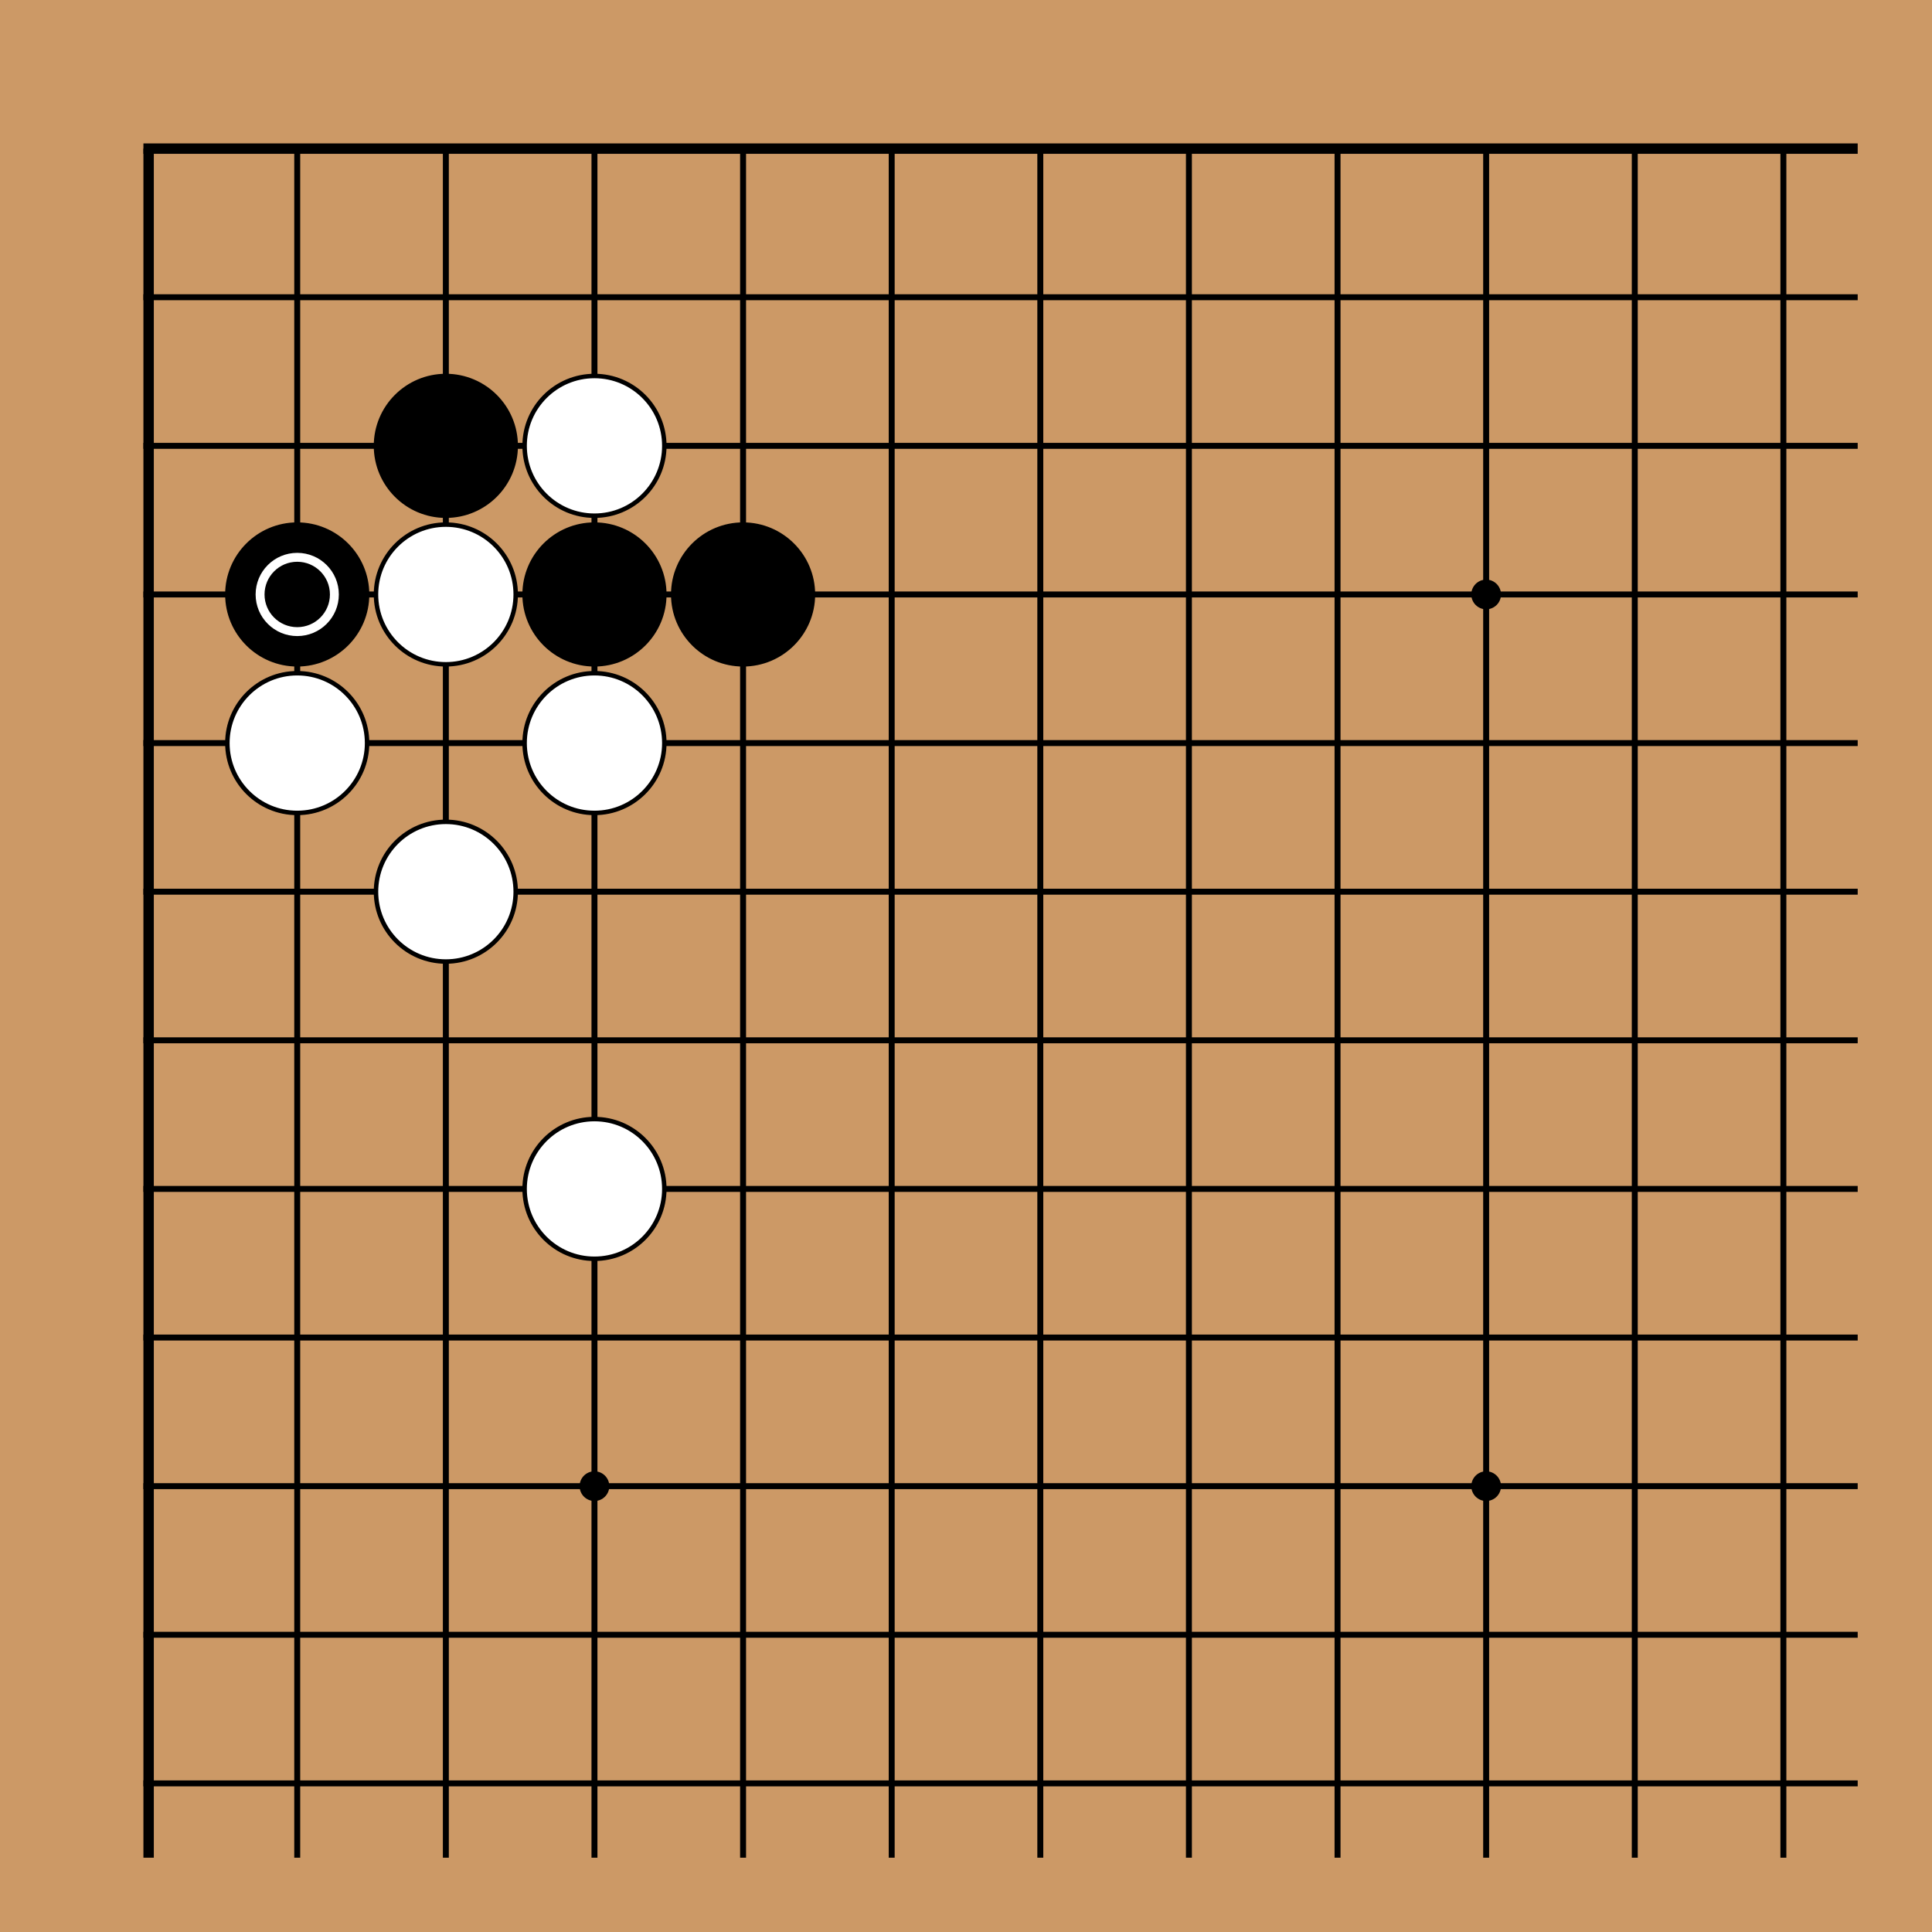
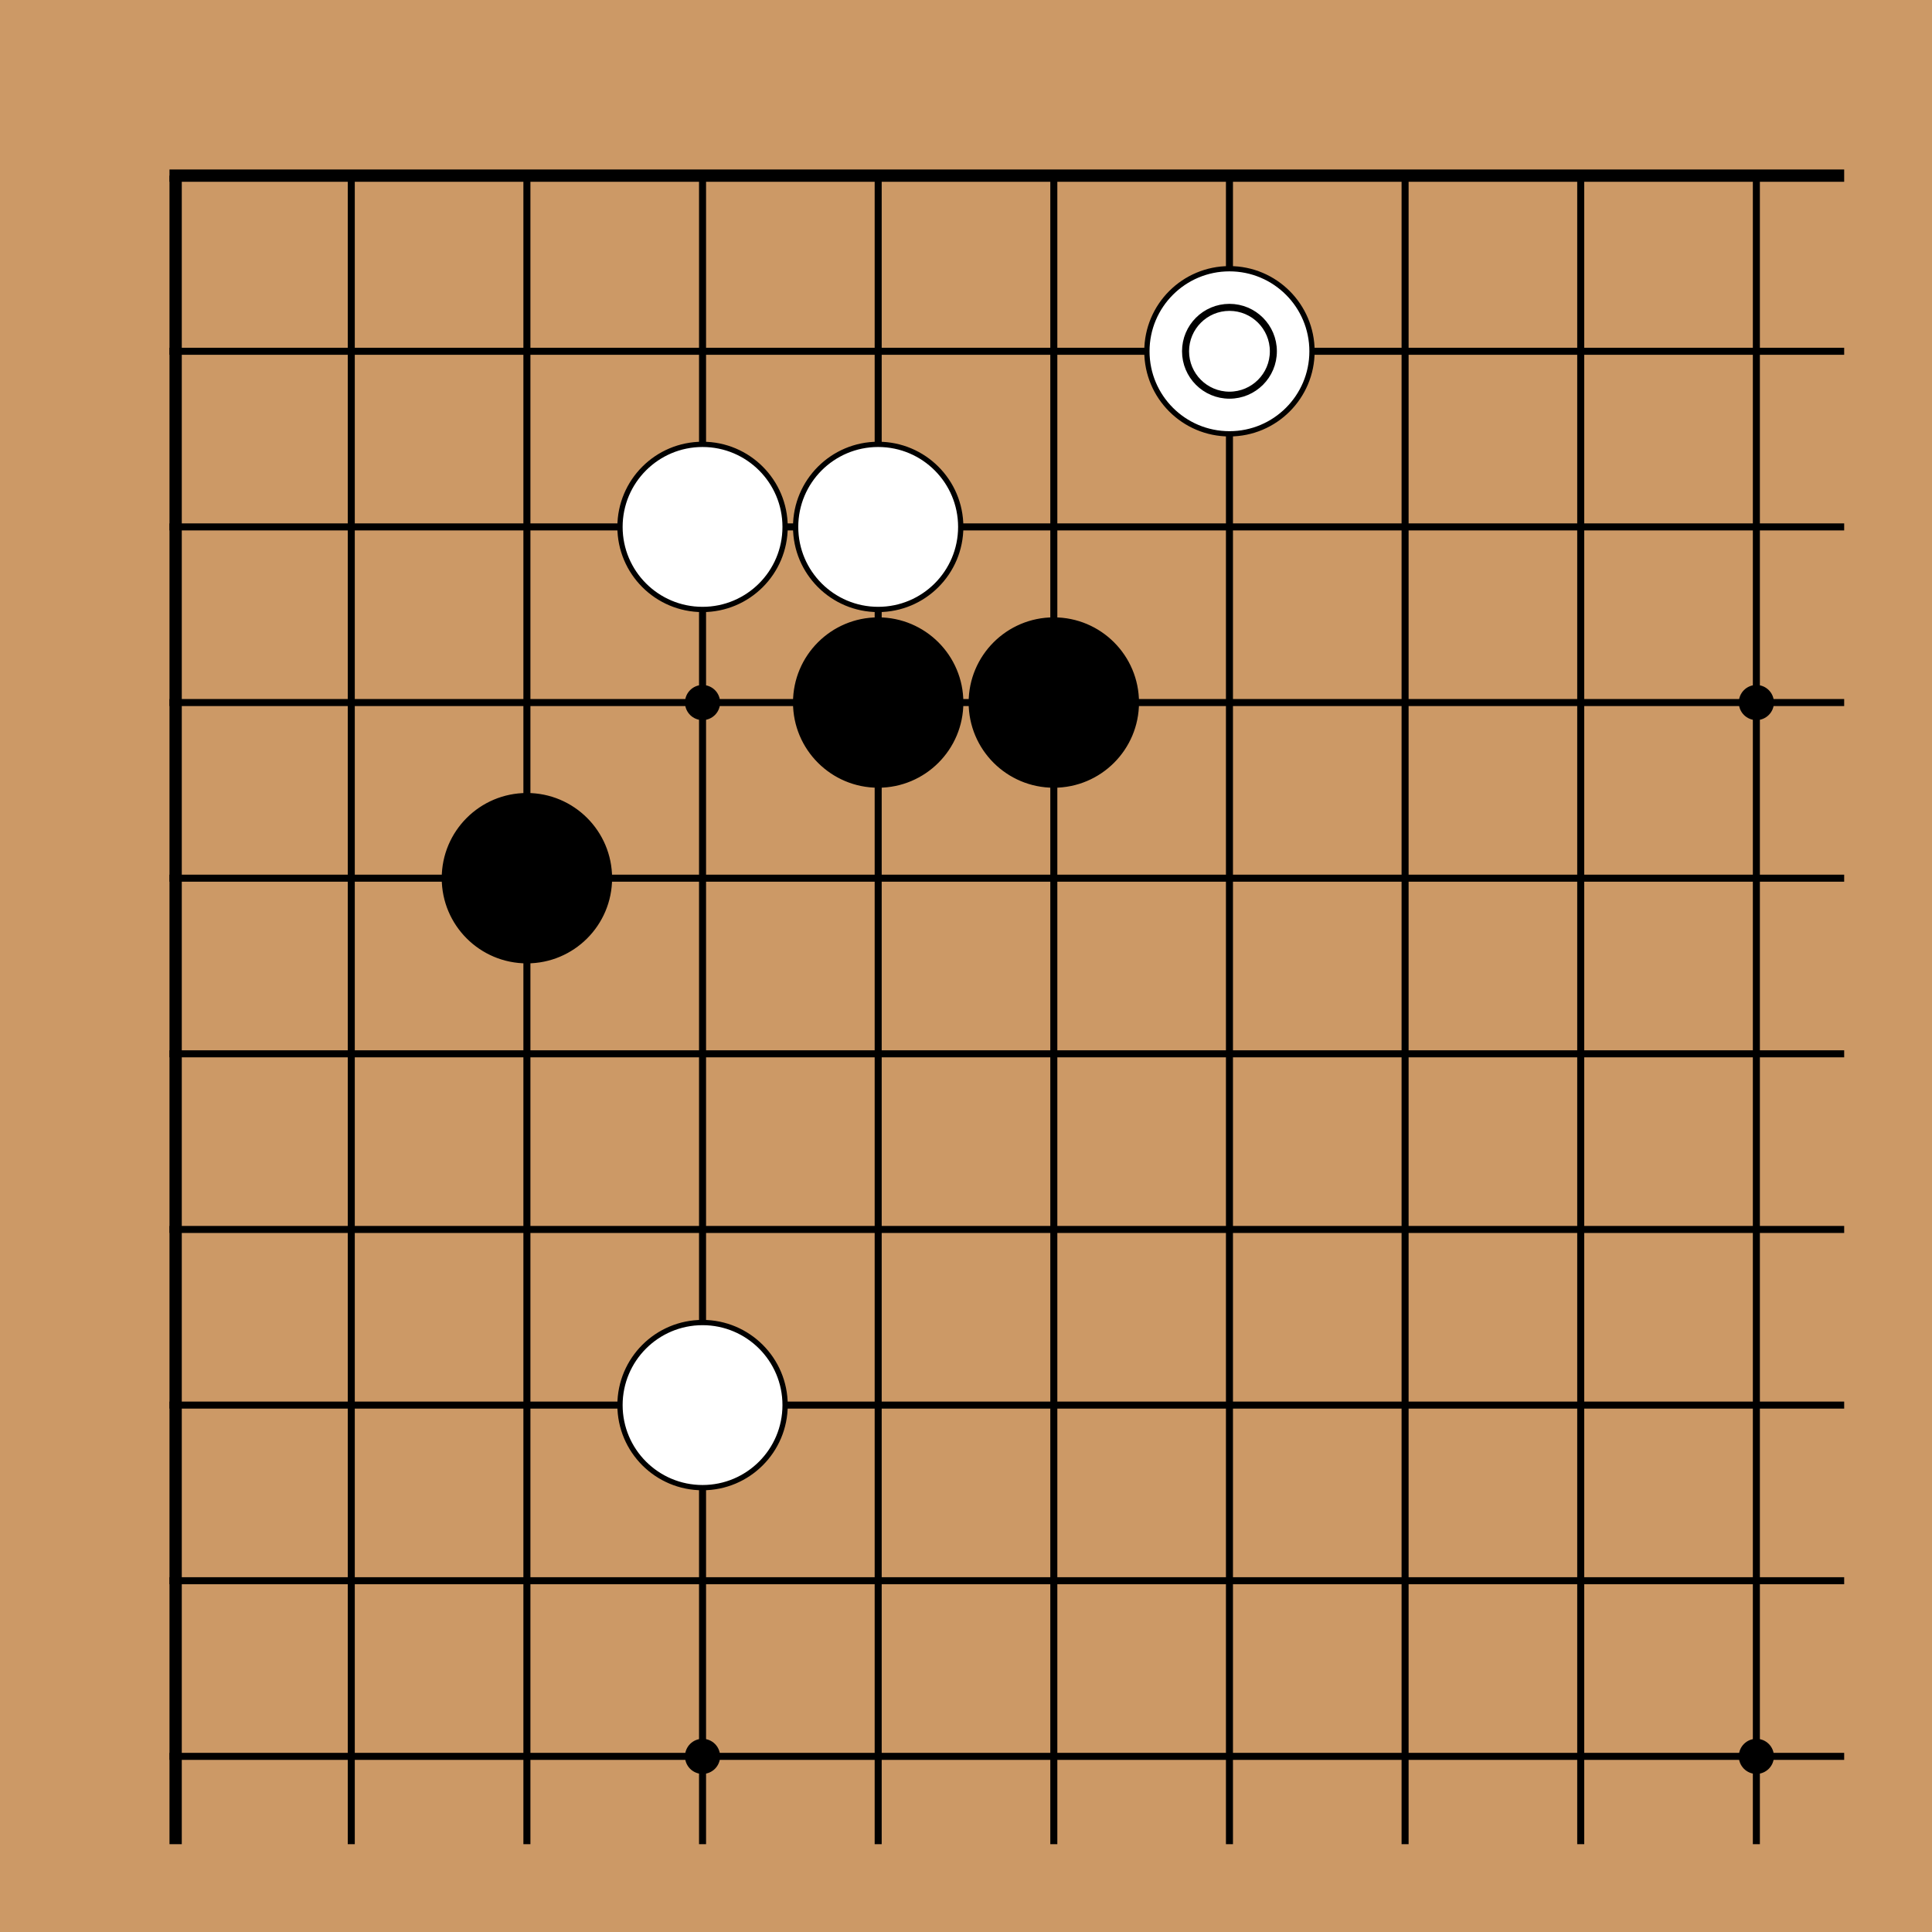
- <svg xmlns="http://www.w3.org/2000/svg" width="390" height="390">
-   <rect width="390" height="390" fill="#cc9966" />
-   <line x1="30" y1="30" x2="30" y2="375" stroke="#000" stroke-width="2.1" />
-   <line x1="60" y1="30" x2="60" y2="375" stroke="#000" stroke-width="1.2" />
-   <line x1="90" y1="30" x2="90" y2="375" stroke="#000" stroke-width="1.2" />
-   <line x1="120" y1="30" x2="120" y2="375" stroke="#000" stroke-width="1.2" />
-   <line x1="150" y1="30" x2="150" y2="375" stroke="#000" stroke-width="1.2" />
-   <line x1="180" y1="30" x2="180" y2="375" stroke="#000" stroke-width="1.2" />
-   <line x1="210" y1="30" x2="210" y2="375" stroke="#000" stroke-width="1.2" />
-   <line x1="240" y1="30" x2="240" y2="375" stroke="#000" stroke-width="1.2" />
-   <line x1="270" y1="30" x2="270" y2="375" stroke="#000" stroke-width="1.2" />
-   <line x1="300" y1="30" x2="300" y2="375" stroke="#000" stroke-width="1.2" />
-   <line x1="330" y1="30" x2="330" y2="375" stroke="#000" stroke-width="1.2" />
-   <line x1="360" y1="30" x2="360" y2="375" stroke="#000" stroke-width="1.2" />
-   <line x1="28.95" y1="30" x2="375" y2="30" stroke="#000" stroke-width="2.1" />
-   <line x1="28.95" y1="60" x2="375" y2="60" stroke="#000" stroke-width="1.2" />
-   <line x1="28.95" y1="90" x2="375" y2="90" stroke="#000" stroke-width="1.2" />
-   <line x1="28.95" y1="120" x2="375" y2="120" stroke="#000" stroke-width="1.2" />
-   <line x1="28.95" y1="150" x2="375" y2="150" stroke="#000" stroke-width="1.2" />
-   <line x1="28.95" y1="180" x2="375" y2="180" stroke="#000" stroke-width="1.2" />
-   <line x1="28.95" y1="210" x2="375" y2="210" stroke="#000" stroke-width="1.2" />
-   <line x1="28.95" y1="240" x2="375" y2="240" stroke="#000" stroke-width="1.2" />
-   <line x1="28.95" y1="270" x2="375" y2="270" stroke="#000" stroke-width="1.2" />
-   <line x1="28.95" y1="300" x2="375" y2="300" stroke="#000" stroke-width="1.2" />
-   <line x1="28.95" y1="330" x2="375" y2="330" stroke="#000" stroke-width="1.2" />
-   <line x1="28.95" y1="360" x2="375" y2="360" stroke="#000" stroke-width="1.2" />
+ <svg xmlns="http://www.w3.org/2000/svg" width="330" height="330">
+   <rect width="330" height="330" fill="#cc9966" />
+   <line x1="30" y1="30" x2="30" y2="315" stroke="#000" stroke-width="2.1" />
+   <line x1="60" y1="30" x2="60" y2="315" stroke="#000" stroke-width="1.2" />
+   <line x1="90" y1="30" x2="90" y2="315" stroke="#000" stroke-width="1.2" />
+   <line x1="120" y1="30" x2="120" y2="315" stroke="#000" stroke-width="1.2" />
+   <line x1="150" y1="30" x2="150" y2="315" stroke="#000" stroke-width="1.2" />
+   <line x1="180" y1="30" x2="180" y2="315" stroke="#000" stroke-width="1.2" />
+   <line x1="210" y1="30" x2="210" y2="315" stroke="#000" stroke-width="1.2" />
+   <line x1="240" y1="30" x2="240" y2="315" stroke="#000" stroke-width="1.2" />
+   <line x1="270" y1="30" x2="270" y2="315" stroke="#000" stroke-width="1.2" />
+   <line x1="300" y1="30" x2="300" y2="315" stroke="#000" stroke-width="1.2" />
+   <line x1="28.95" y1="30" x2="315" y2="30" stroke="#000" stroke-width="2.1" />
+   <line x1="28.95" y1="60" x2="315" y2="60" stroke="#000" stroke-width="1.2" />
+   <line x1="28.95" y1="90" x2="315" y2="90" stroke="#000" stroke-width="1.2" />
+   <line x1="28.95" y1="120" x2="315" y2="120" stroke="#000" stroke-width="1.2" />
+   <line x1="28.95" y1="150" x2="315" y2="150" stroke="#000" stroke-width="1.2" />
+   <line x1="28.95" y1="180" x2="315" y2="180" stroke="#000" stroke-width="1.2" />
+   <line x1="28.95" y1="210" x2="315" y2="210" stroke="#000" stroke-width="1.2" />
+   <line x1="28.95" y1="240" x2="315" y2="240" stroke="#000" stroke-width="1.2" />
+   <line x1="28.95" y1="270" x2="315" y2="270" stroke="#000" stroke-width="1.2" />
+   <line x1="28.95" y1="300" x2="315" y2="300" stroke="#000" stroke-width="1.2" />
  <circle cx="120" cy="120" r="3" fill="#000" />
  <circle cx="120" cy="300" r="3" fill="#000" />
  <circle cx="300" cy="120" r="3" fill="#000" />
  <circle cx="300" cy="300" r="3" fill="#000" />
-   <circle cx="60" cy="120" r="14.1" fill="#000000" stroke="black" stroke-width="0.9" />
-   <circle cx="90" cy="90" r="14.1" fill="#000000" stroke="black" stroke-width="0.9" />
-   <circle cx="120" cy="120" r="14.1" fill="#000000" stroke="black" stroke-width="0.9" />
+   <circle cx="90" cy="150" r="14.1" fill="#000000" stroke="black" stroke-width="0.9" />
  <circle cx="150" cy="120" r="14.1" fill="#000000" stroke="black" stroke-width="0.9" />
-   <circle cx="60" cy="150" r="14.1" fill="white" stroke="black" stroke-width="0.9" />
-   <circle cx="90" cy="120" r="14.1" fill="white" stroke="black" stroke-width="0.9" />
-   <circle cx="90" cy="180" r="14.1" fill="white" stroke="black" stroke-width="0.9" />
+   <circle cx="180" cy="120" r="14.1" fill="#000000" stroke="black" stroke-width="0.9" />
  <circle cx="120" cy="90" r="14.1" fill="white" stroke="black" stroke-width="0.9" />
-   <circle cx="120" cy="150" r="14.1" fill="white" stroke="black" stroke-width="0.9" />
  <circle cx="120" cy="240" r="14.1" fill="white" stroke="black" stroke-width="0.9" />
-   <circle cx="60" cy="120" r="7.5" stroke="white" stroke-width="1.8" fill="none" />
+   <circle cx="150" cy="90" r="14.1" fill="white" stroke="black" stroke-width="0.9" />
+   <circle cx="210" cy="60" r="14.1" fill="white" stroke="black" stroke-width="0.9" />
+   <circle cx="210" cy="60" r="7.5" stroke="black" stroke-width="1.2" fill="none" />
</svg>
